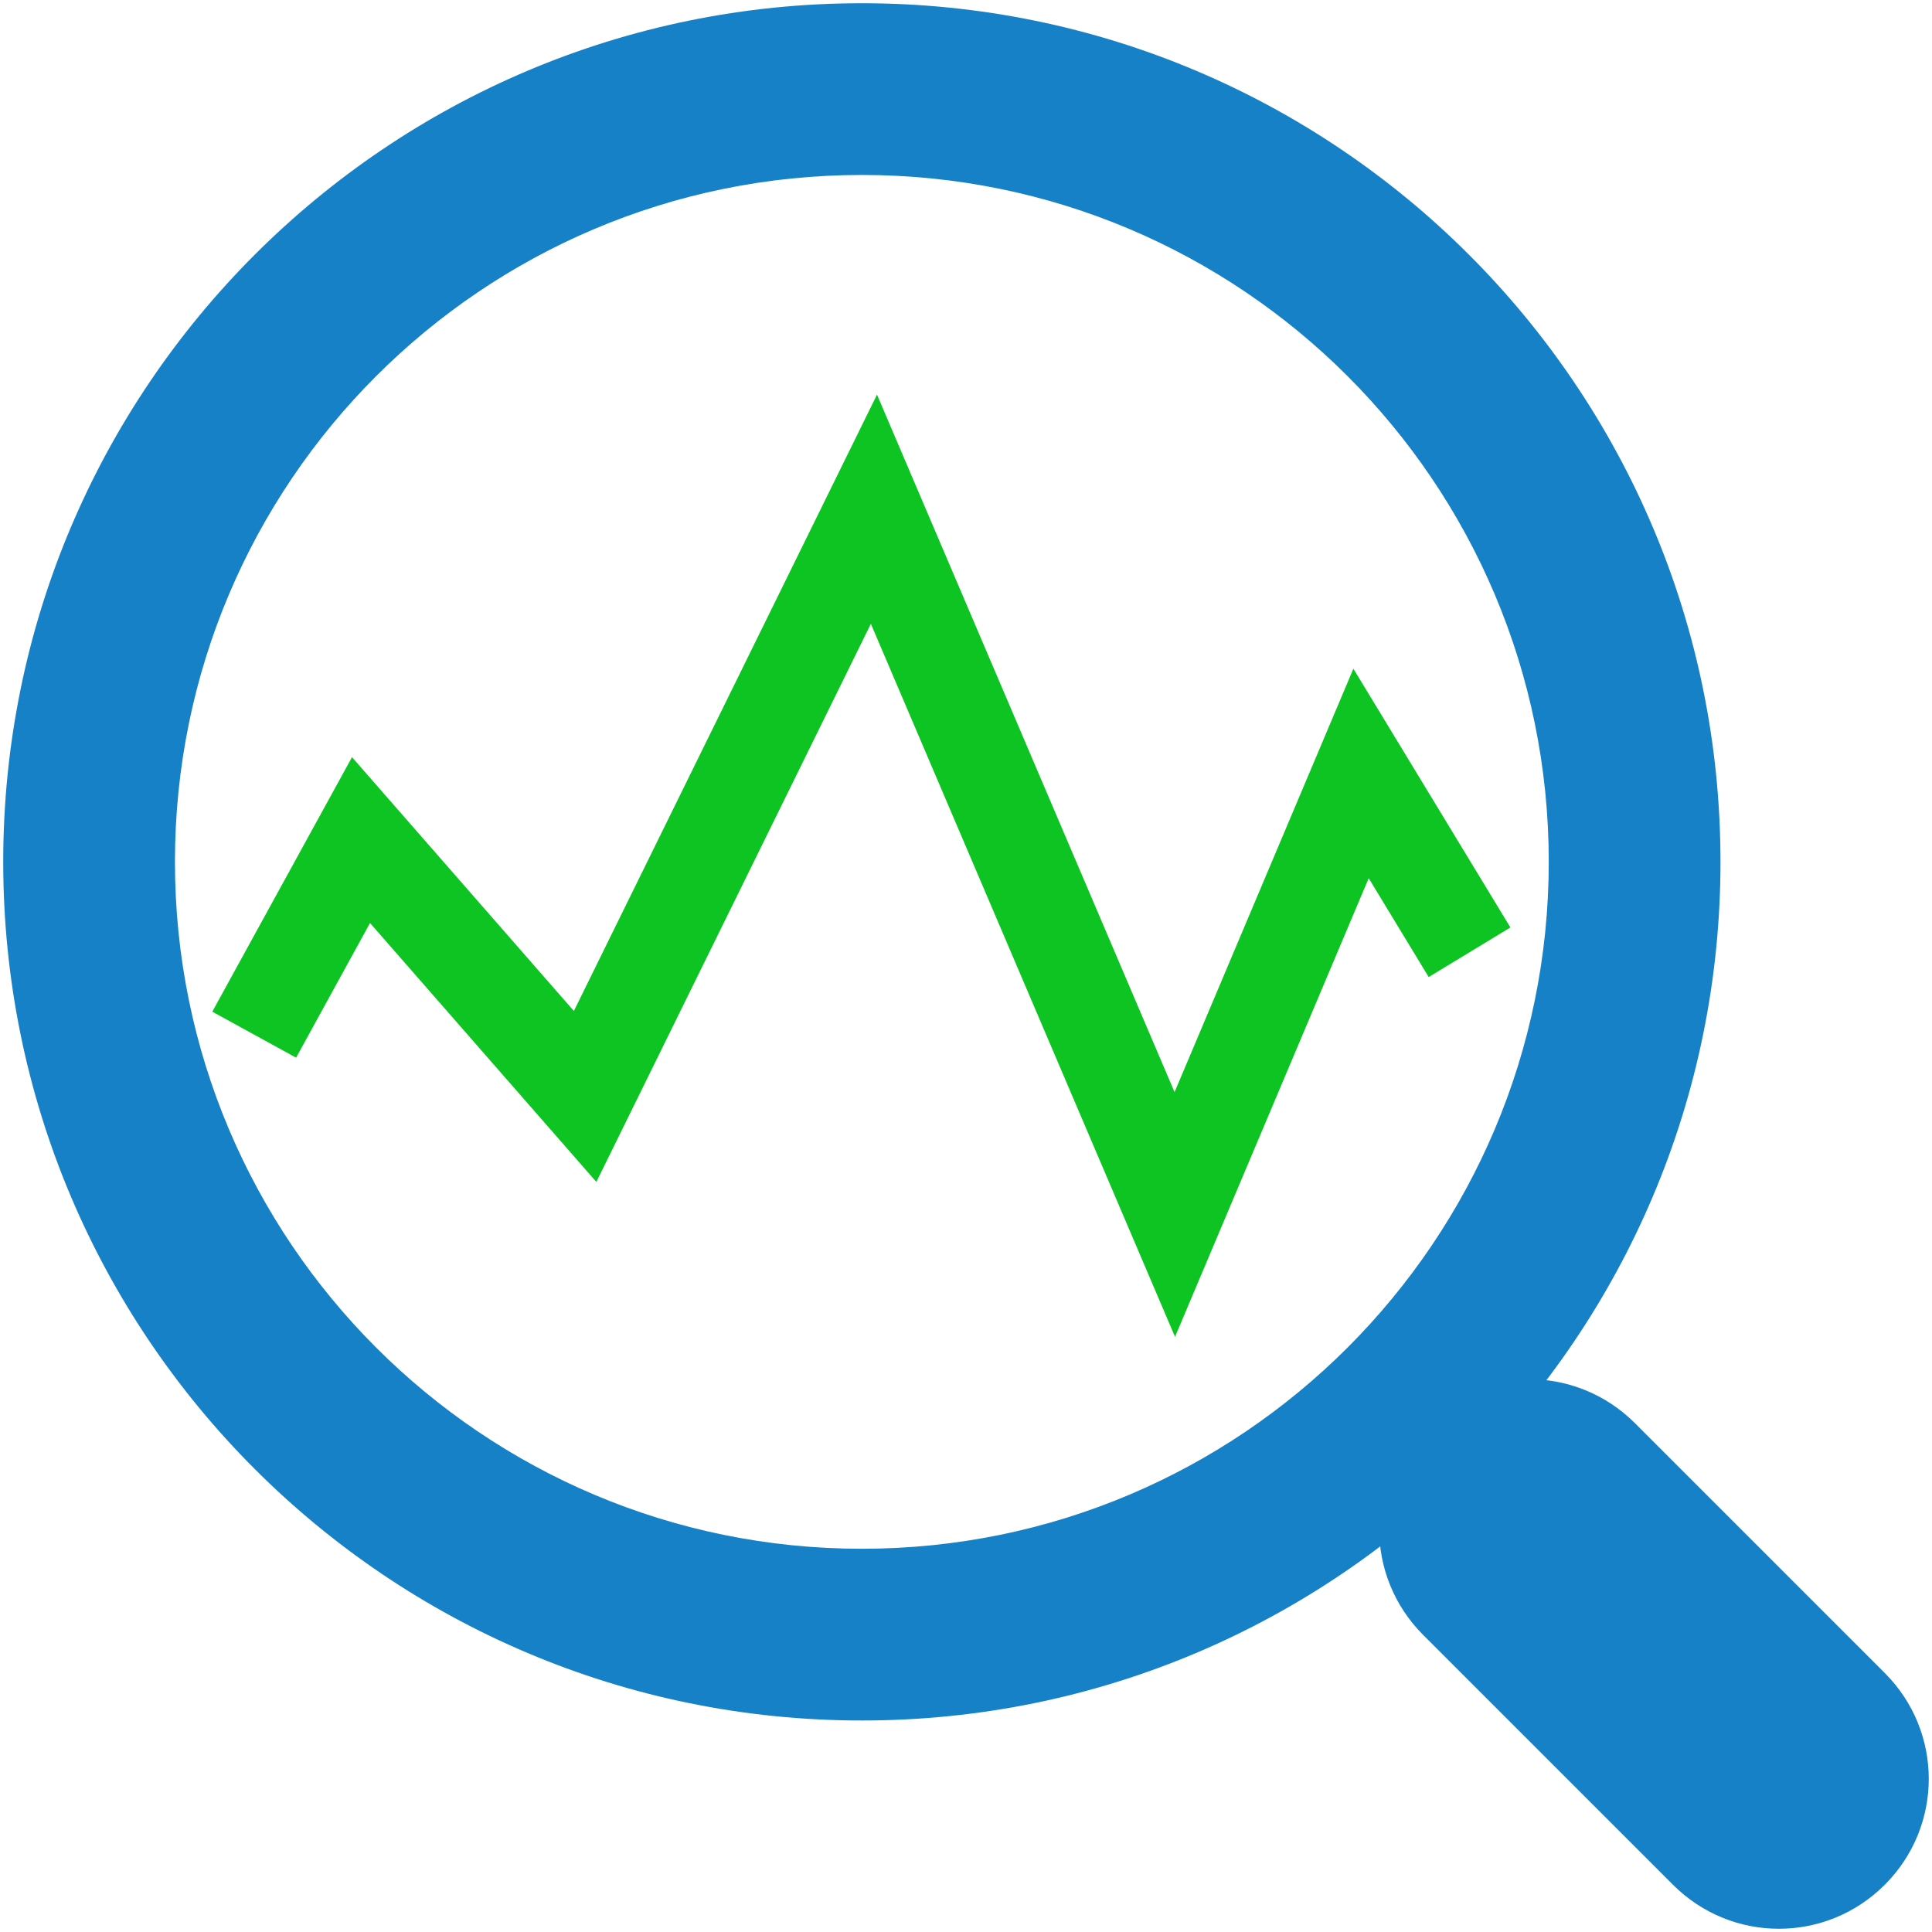
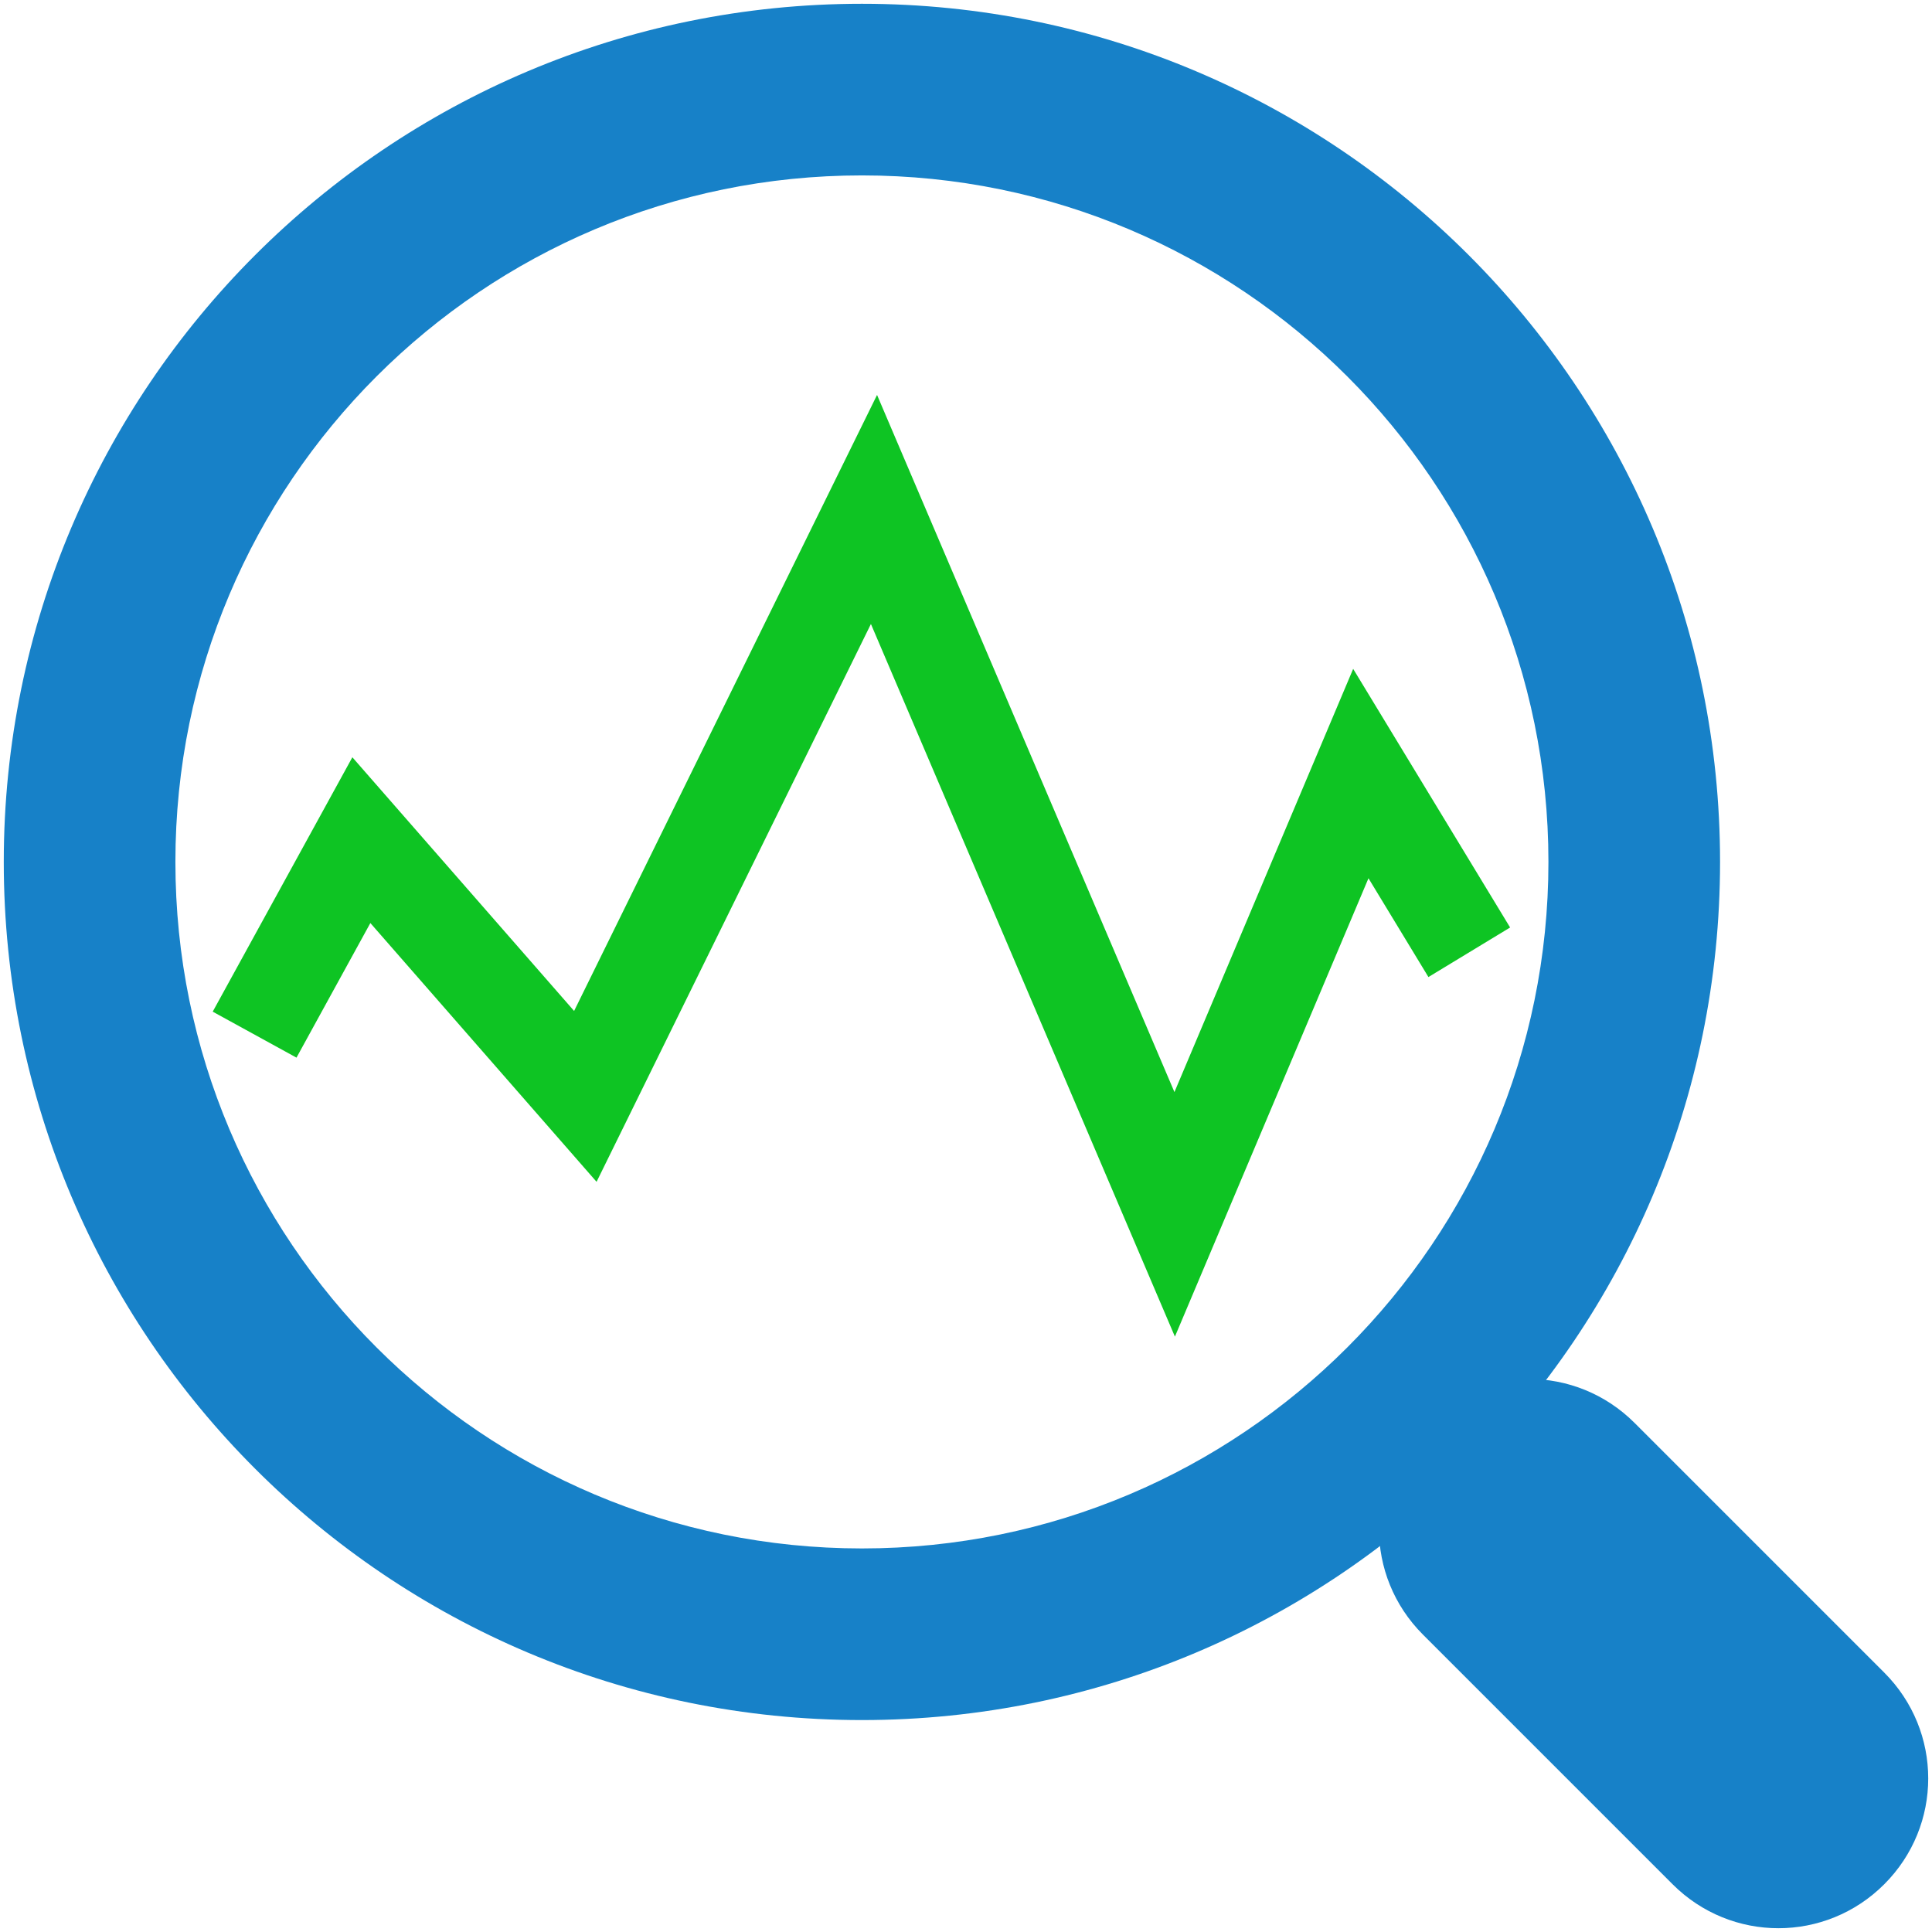
<svg xmlns="http://www.w3.org/2000/svg" width="512" height="512" viewBox="0 0 135.467 135.467" version="1.1" id="svg8">
  <defs id="defs2" />
-   <g id="layer1" transform="translate(-41.87697,-91.83531)">
+   <g id="layer1" transform="matrix(0.9994331,0,0,0.9994321,-41.81484,-91.7447)">
    <path style="color:#000000;font-style:normal;font-variant:normal;font-weight:normal;font-stretch:normal;font-size:medium;line-height:normal;font-family:sans-serif;font-variant-ligatures:normal;font-variant-position:normal;font-variant-caps:normal;font-variant-numeric:normal;font-variant-alternates:normal;font-variant-east-asian:normal;font-feature-settings:normal;font-variation-settings:normal;text-indent:0;text-align:start;text-decoration:none;text-decoration-line:none;text-decoration-style:solid;text-decoration-color:#000000;letter-spacing:normal;word-spacing:normal;text-transform:none;writing-mode:lr-tb;direction:ltr;text-orientation:mixed;dominant-baseline:auto;baseline-shift:baseline;text-anchor:start;white-space:normal;shape-padding:0;shape-margin:0;inline-size:0;clip-rule:nonzero;display:inline;overflow:visible;visibility:visible;isolation:auto;mix-blend-mode:normal;color-interpolation:sRGB;color-interpolation-filters:linearRGB;solid-color:#000000;solid-opacity:1;vector-effect:none;fill:#1781c8;fill-opacity:1;fill-rule:nonzero;stroke:none;stroke-width:20.954;stroke-linecap:round;stroke-linejoin:miter;stroke-miterlimit:4;stroke-dasharray:none;stroke-dashoffset:0;stroke-opacity:1;color-rendering:auto;image-rendering:auto;shape-rendering:auto;text-rendering:auto;enable-background:accumulate;stop-color:#000000" d="m 102.308,92.062 c -33.25,-3.3e-5 -60.205,26.955 -60.205,60.205 -3.2e-5,33.25 26.955,60.205 60.205,60.205 33.25,3e-5 60.205,-26.955 60.205,-60.205 3e-5,-33.25 -26.955,-60.205 -60.205,-60.205 z m 0,12.041 c 26.6,-7e-5 48.164,21.564 48.164,48.164 8e-5,26.6 -21.564,48.164 -48.164,48.164 -26.6,8e-5 -48.164,-21.564 -48.164,-48.164 -9.7e-5,-26.6 21.564,-48.164 48.164,-48.164 z" id="path833" />
    <path style="color:#000000;font-style:normal;font-variant:normal;font-weight:normal;font-stretch:normal;font-size:medium;line-height:normal;font-family:sans-serif;font-variant-ligatures:normal;font-variant-position:normal;font-variant-caps:normal;font-variant-numeric:normal;font-variant-alternates:normal;font-variant-east-asian:normal;font-feature-settings:normal;font-variation-settings:normal;text-indent:0;text-align:start;text-decoration:none;text-decoration-line:none;text-decoration-style:solid;text-decoration-color:#000000;letter-spacing:normal;word-spacing:normal;text-transform:none;writing-mode:lr-tb;direction:ltr;text-orientation:mixed;dominant-baseline:auto;baseline-shift:baseline;text-anchor:start;white-space:normal;shape-padding:0;shape-margin:0;inline-size:0;clip-rule:nonzero;display:inline;overflow:visible;visibility:visible;isolation:auto;mix-blend-mode:normal;color-interpolation:sRGB;color-interpolation-filters:linearRGB;solid-color:#000000;solid-opacity:1;vector-effect:none;fill:#0ec423;fill-opacity:1;fill-rule:nonzero;stroke:none;stroke-width:0.958;stroke-linecap:butt;stroke-linejoin:miter;stroke-miterlimit:4;stroke-dasharray:none;stroke-dashoffset:0;stroke-opacity:1;color-rendering:auto;image-rendering:auto;shape-rendering:auto;text-rendering:auto;enable-background:accumulate;stop-color:#000000" d="m 103.37,119.505 -21.254,43.218 -15.557,-17.798 -9.797,17.847 5.877,3.226 5.183,-9.443 15.87,18.155 19.248,-39.135 21.327,49.996 13.58,-32.158 4.206,6.931 5.731,-3.477 -11.011,-18.144 -12.539,29.691 z" id="path941" />
-     <path style="color:#000000;font-style:normal;font-variant:normal;font-weight:normal;font-stretch:normal;font-size:medium;line-height:normal;font-family:sans-serif;font-variant-ligatures:normal;font-variant-position:normal;font-variant-caps:normal;font-variant-numeric:normal;font-variant-alternates:normal;font-variant-east-asian:normal;font-feature-settings:normal;font-variation-settings:normal;text-indent:0;text-align:start;text-decoration:none;text-decoration-line:none;text-decoration-style:solid;text-decoration-color:#000000;letter-spacing:normal;word-spacing:normal;text-transform:none;writing-mode:lr-tb;direction:ltr;text-orientation:mixed;dominant-baseline:auto;baseline-shift:baseline;text-anchor:start;white-space:normal;shape-padding:0;shape-margin:0;inline-size:0;clip-rule:nonzero;display:inline;overflow:visible;visibility:visible;isolation:auto;mix-blend-mode:normal;color-interpolation:sRGB;color-interpolation-filters:linearRGB;solid-color:#000000;solid-opacity:1;vector-effect:none;fill:#1781c8;fill-opacity:1;fill-rule:nonzero;stroke-width:1.245;stroke-linecap:butt;stroke-linejoin:miter;stroke-miterlimit:4;stroke-dasharray:none;stroke-dashoffset:0;stroke-opacity:1;color-rendering:auto;image-rendering:auto;shape-rendering:auto;text-rendering:auto;enable-background:accumulate;stop-color:#000000;stop-opacity:1;stroke:none;opacity:1" d="m 246.174,24.826 h 24.771 c 5.817,0 10.5,4.683 10.5,10.5 0,5.817 -4.683,10.5 -10.5,10.5 h -24.771 c -5.817,0 -10.5,-4.683 -10.5,-10.5 0,-5.817 4.683,-10.5 10.5,-10.5 z" id="rect833" transform="rotate(45)" />
+     <path style="color:#000000;font-style:normal;font-variant:normal;font-weight:normal;font-stretch:normal;font-size:medium;line-height:normal;font-family:sans-serif;font-variant-ligatures:normal;font-variant-position:normal;font-variant-caps:normal;font-variant-numeric:normal;font-variant-alternates:normal;font-variant-east-asian:normal;font-feature-settings:normal;font-variation-settings:normal;text-indent:0;text-align:start;text-decoration:none;text-decoration-line:none;text-decoration-style:solid;text-decoration-color:#000000;letter-spacing:normal;word-spacing:normal;text-transform:none;writing-mode:lr-tb;direction:ltr;text-orientation:mixed;dominant-baseline:auto;baseline-shift:baseline;text-anchor:start;white-space:normal;shape-padding:0;shape-margin:0;inline-size:0;clip-rule:nonzero;display:inline;overflow:visible;visibility:visible;opacity:1;isolation:auto;mix-blend-mode:normal;color-interpolation:sRGB;color-interpolation-filters:linearRGB;solid-color:#000000;solid-opacity:1;vector-effect:none;fill:#1781c8;fill-opacity:1;fill-rule:nonzero;stroke:none;stroke-width:1.245;stroke-linecap:butt;stroke-linejoin:miter;stroke-miterlimit:4;stroke-dasharray:none;stroke-dashoffset:0;stroke-opacity:1;color-rendering:auto;image-rendering:auto;shape-rendering:auto;text-rendering:auto;enable-background:accumulate;stop-color:#000000;stop-opacity:1" d="m 246.174,24.826 h 24.771 c 5.817,0 10.5,4.683 10.5,10.5 0,5.817 -4.683,10.5 -10.5,10.5 h -24.771 c -5.817,0 -10.5,-4.683 -10.5,-10.5 0,-5.817 4.683,-10.5 10.5,-10.5 z" id="rect833" transform="rotate(45)" />
  </g>
</svg>
